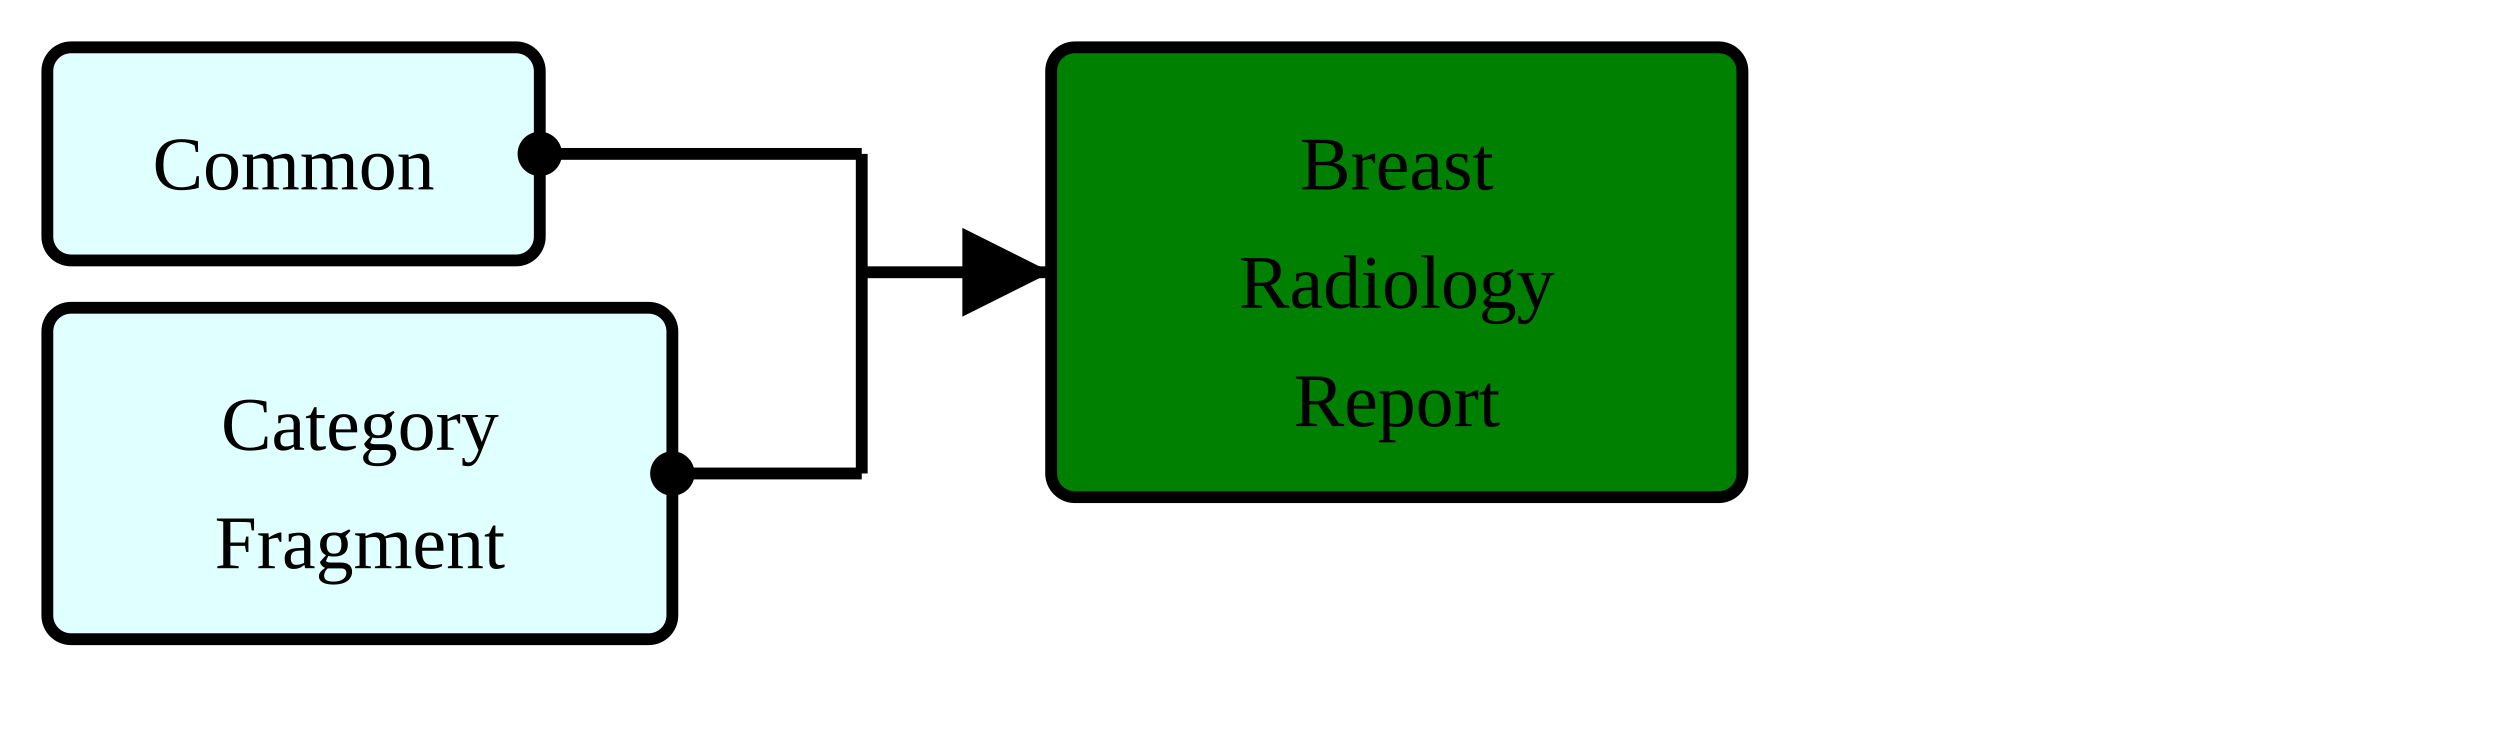
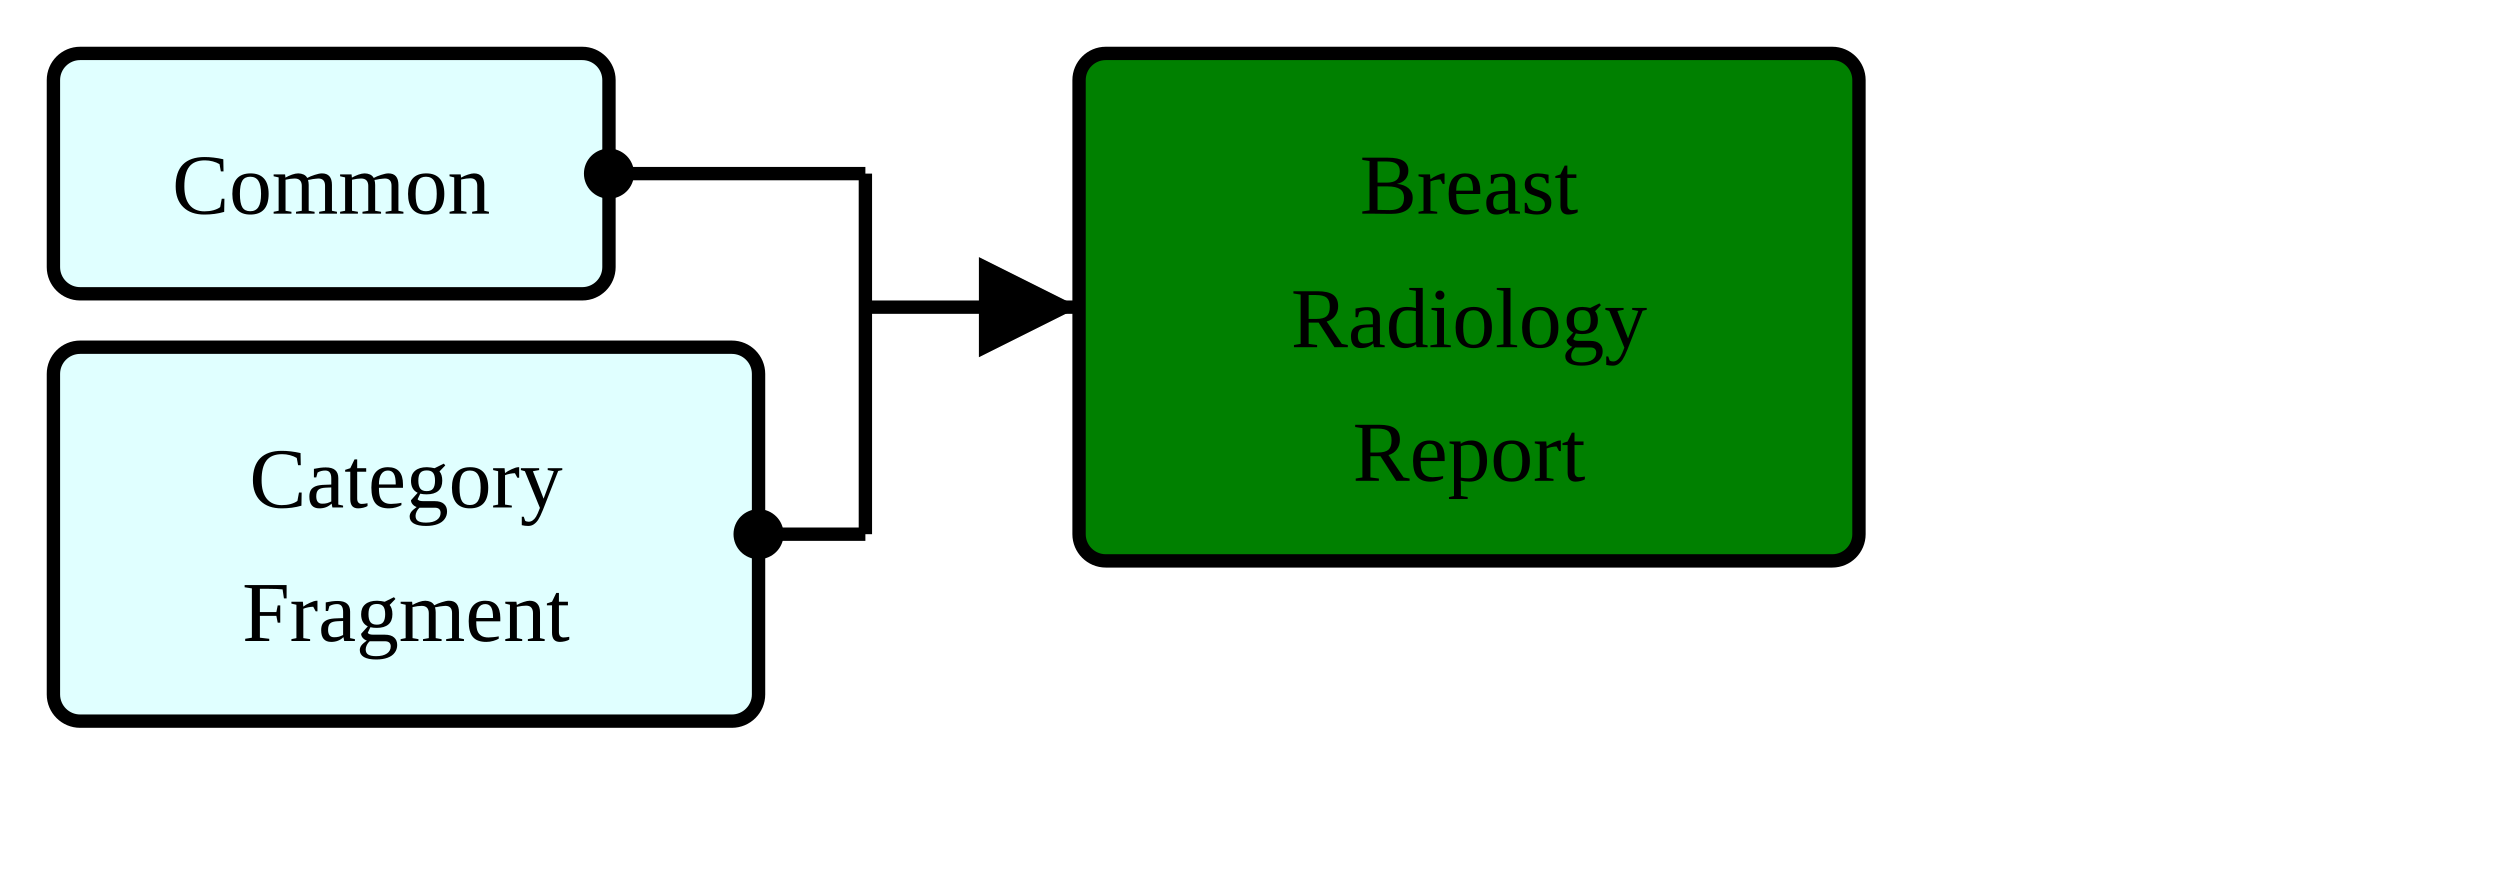
- <svg xmlns="http://www.w3.org/2000/svg" version="1.1" width="396" height="116.25">
+ <svg xmlns="http://www.w3.org/2000/svg" version="1.1" width="351" height="123.75">
  <defs>
    <marker id="arrowStart" markerWidth="3.75" markerHeight="3.75" markerUnits="px" refX="1.875" refY="1.875">
      <circle fill="Black" stroke-width="0" cx="1.875" cy="1.875" r="1.875" />
    </marker>
    <marker id="arrowEnd" markerWidth="7.5" markerHeight="7.5" markerUnits="px" refX="7.5" refY="3.75">
      <polygon fill="Black" stroke-width="0" points="0 0 7.5 3.75 0 7.5" />
    </marker>
  </defs>
  <g>
    <g transform="translate(7.5 7.5)">
      <rect fill="LightCyan" stroke="Black" stroke-width="1.875" x="0" y="0" width="78" height="33.75" rx="3.75" ry="3.75" />
      <a href="./StructureDefinition-HeaderFragment.html" target="_top">
        <text x="39" y="22.5" text-anchor="middle">Common</text>
      </a>
    </g>
    <g transform="translate(7.5 48.75)">
      <rect fill="LightCyan" stroke="Black" stroke-width="1.875" x="0" y="0" width="99" height="52.5" rx="3.75" ry="3.75" />
      <a href="./StructureDefinition-CategoryFragment.html" target="_top">
        <text x="49.5" y="22.5" text-anchor="middle">Category</text>
      </a>
      <a href="./StructureDefinition-CategoryFragment.html" target="_top">
        <text x="49.5" y="41.25" text-anchor="middle">Fragment</text>
      </a>
    </g>
-     <line stroke="Black" stroke-width="1.875" marker-end="url(#arrowEnd)" x1="136.5" y1="43.125" x2="166.5" y2="43.125" />
-     <line stroke="Black" stroke-width="1.875" marker-start="url(#arrowStart)" x1="85.5" y1="24.375" x2="136.5" y2="24.375" />
-     <line stroke="Black" stroke-width="1.875" marker-start="url(#arrowStart)" x1="106.5" y1="75" x2="136.5" y2="75" />
-     <line stroke="Black" stroke-width="1.875" x1="136.5" y1="24.375" x2="136.5" y2="75" />
+     <line stroke="Black" stroke-width="1.875" marker-end="url(#arrowEnd)" x1="121.5" y1="43.125" x2="151.5" y2="43.125" />
+     <line stroke="Black" stroke-width="1.875" marker-start="url(#arrowStart)" x1="85.5" y1="24.375" x2="121.5" y2="24.375" />
+     <line stroke="Black" stroke-width="1.875" marker-start="url(#arrowStart)" x1="106.5" y1="75" x2="121.5" y2="75" />
+     <line stroke="Black" stroke-width="1.875" x1="121.5" y1="24.375" x2="121.5" y2="75" />
  </g>
  <g>
-     <g transform="translate(166.5 7.5)">
+     <g transform="translate(151.5 7.5)">
      <rect fill="Green" stroke="Black" stroke-width="1.875" x="0" y="0" width="109.5" height="71.25" rx="3.75" ry="3.75" />
      <text x="54.75" y="22.5" text-anchor="middle">Breast</text>
      <text x="54.75" y="41.25" text-anchor="middle">Radiology</text>
      <text x="54.75" y="60" text-anchor="middle">Report</text>
    </g>
  </g>
</svg>
